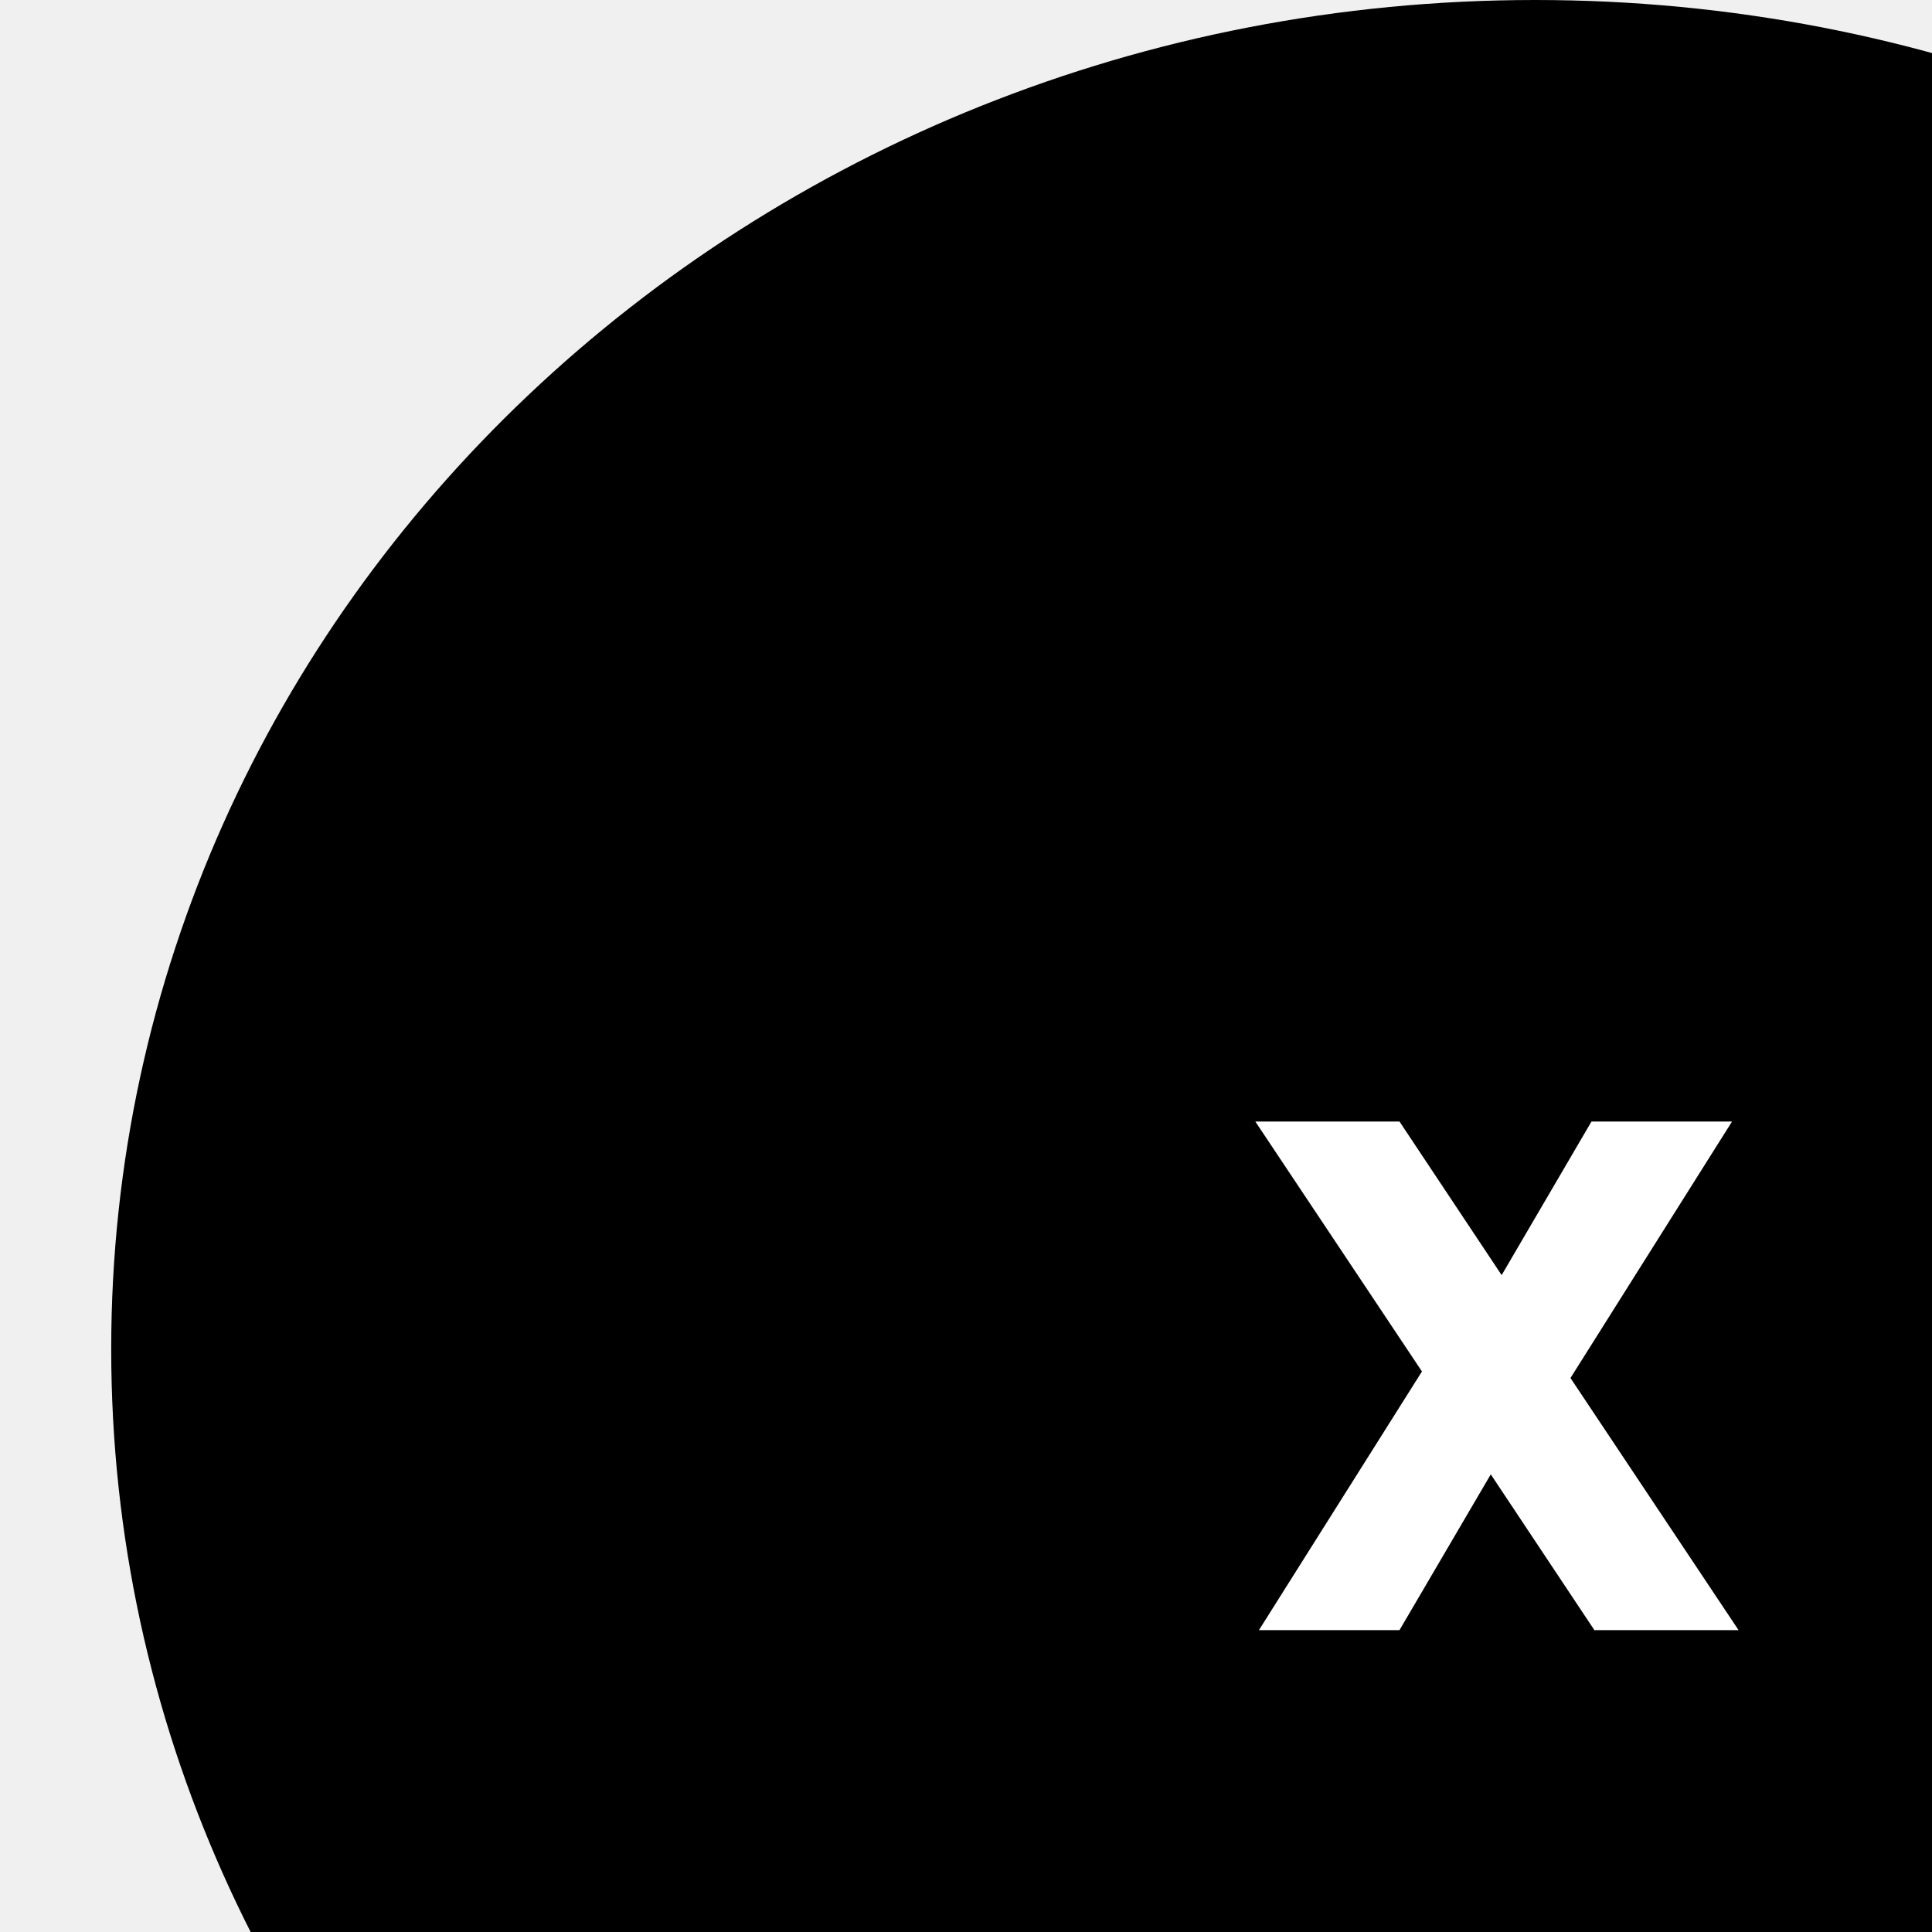
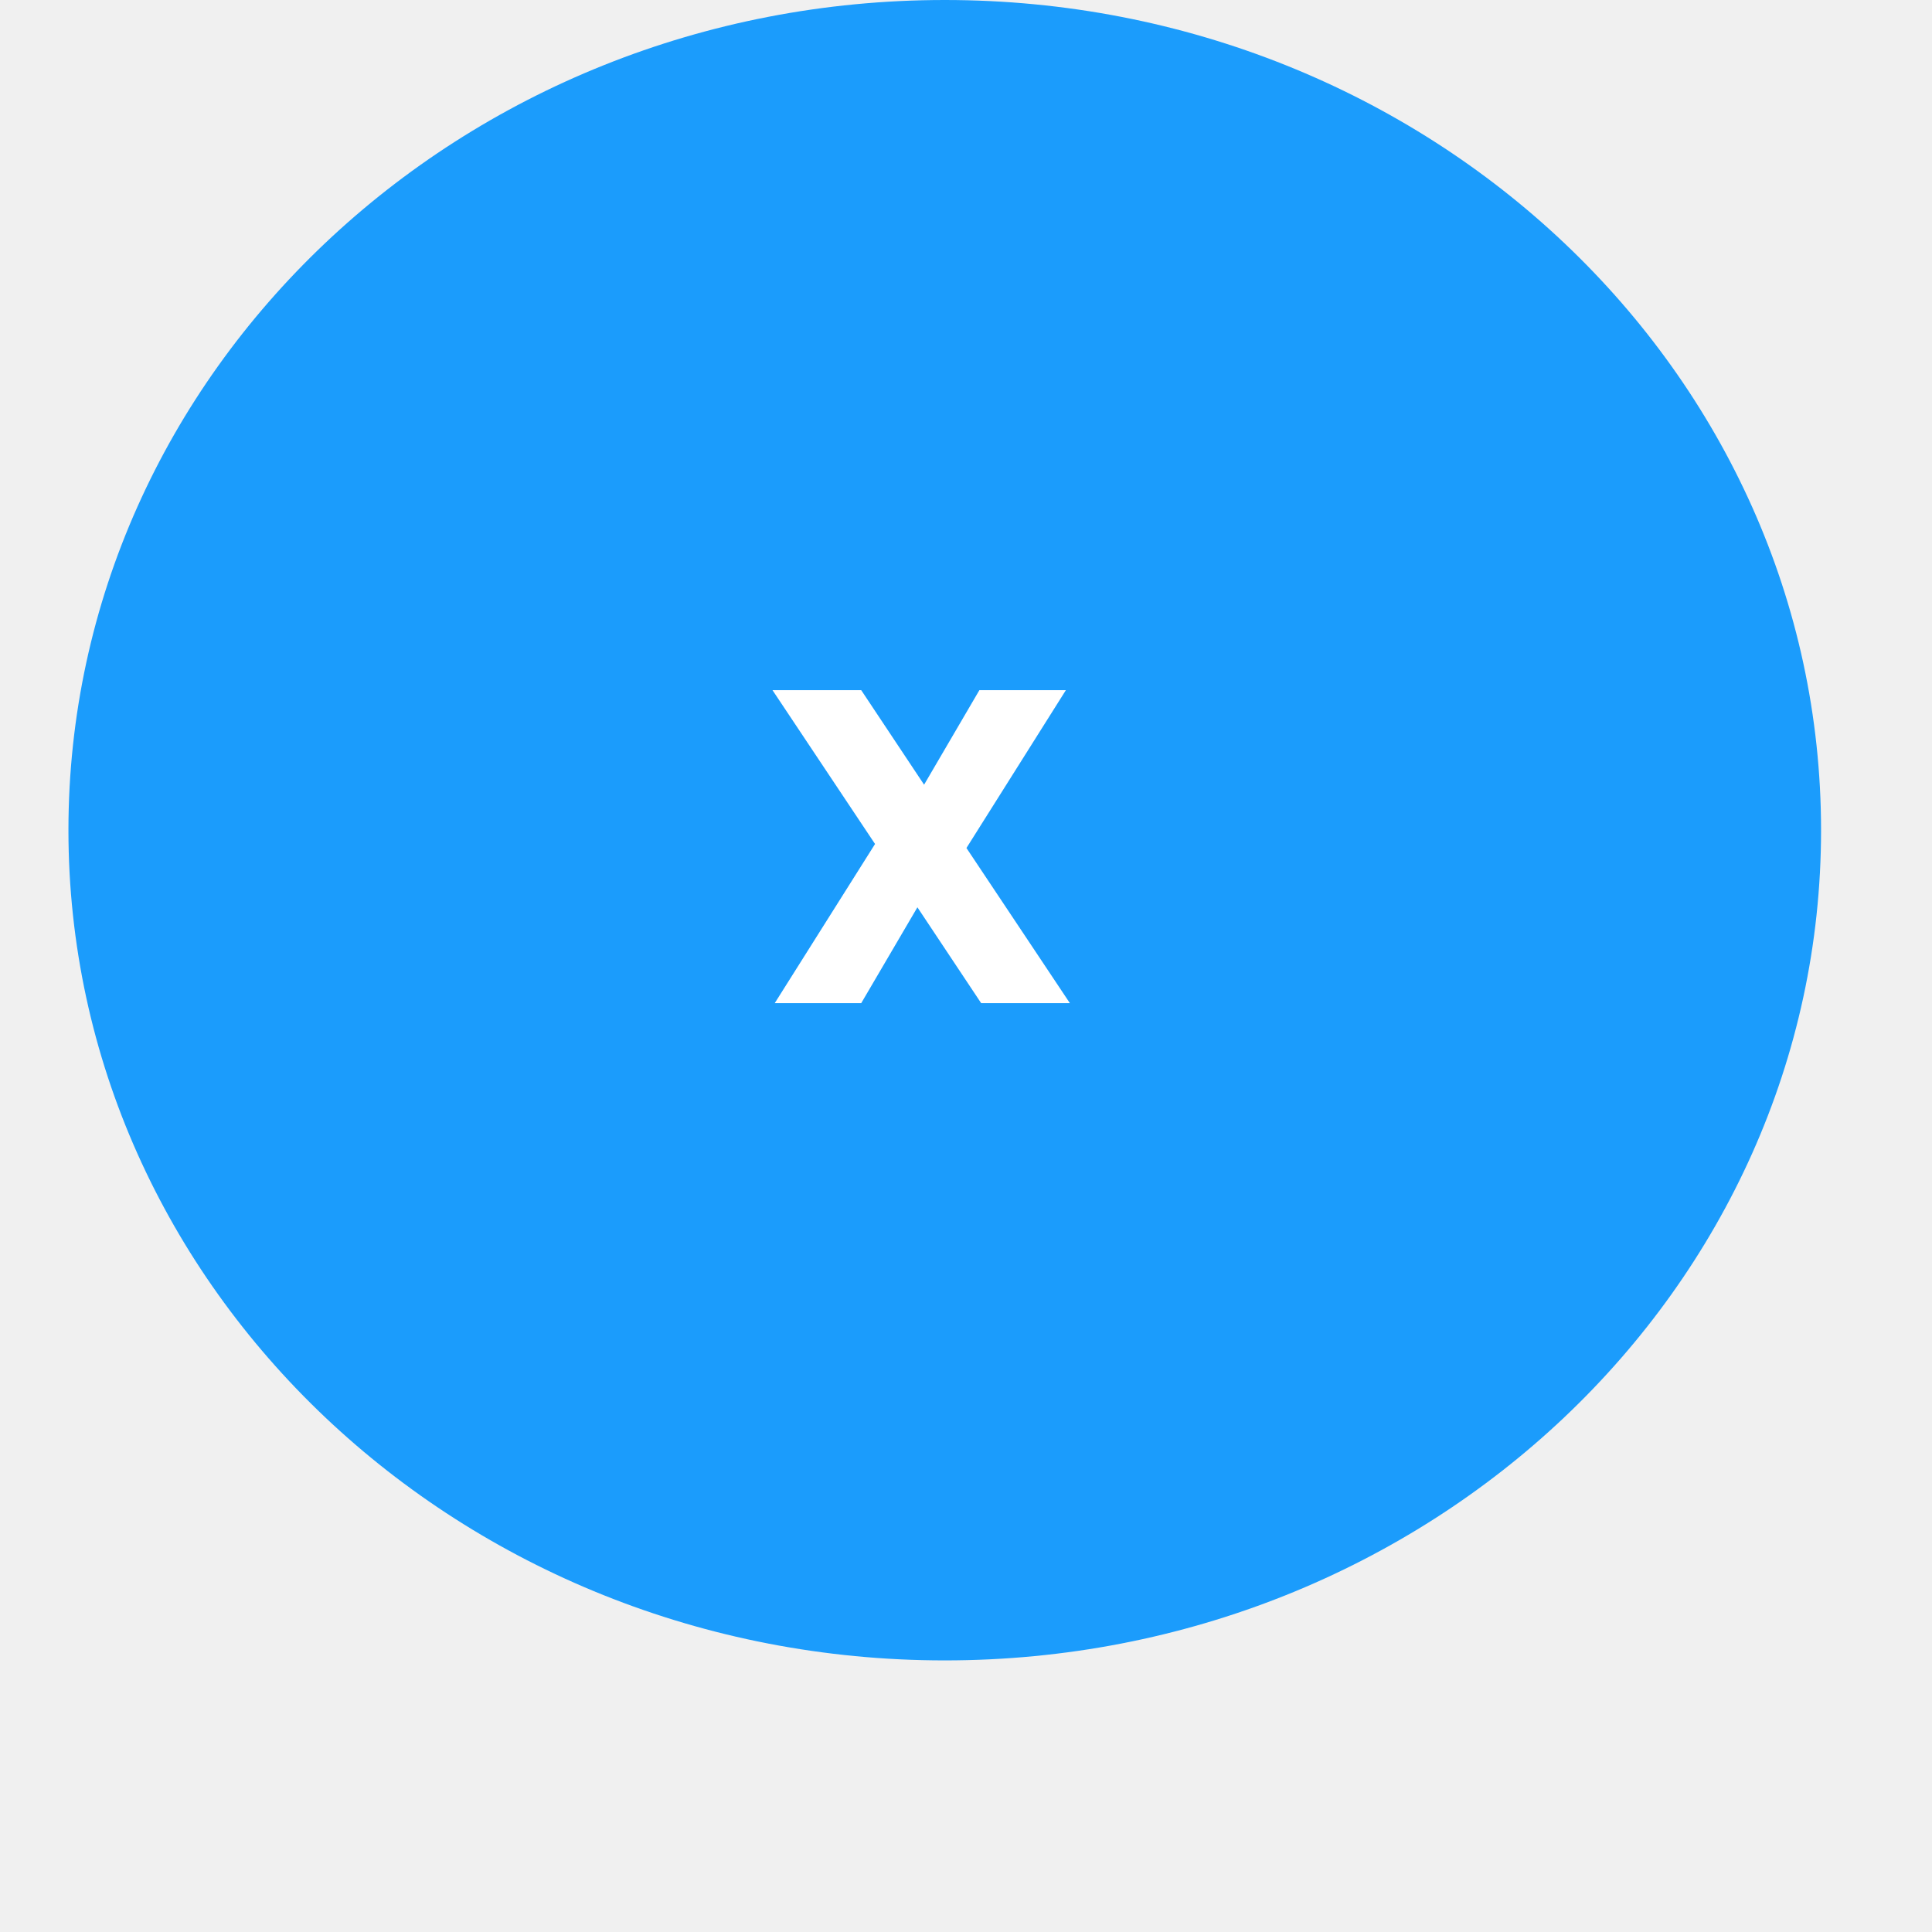
- <svg xmlns="http://www.w3.org/2000/svg" width="32" height="32" viewBox="0 0 32 32" fill="none">
-   <ellipse cx="25.428" cy="22.345" rx="23.586" ry="22.345" fill="black" />
+ <svg xmlns="http://www.w3.org/2000/svg" width="48" height="48" viewBox="0 0 52 52" fill="none">
+   <ellipse cx="25.428" cy="22.345" rx="23.586" ry="22.345" fill="#1B9CFC" />
  <path d="M26.408 27L24.692 24.42L23.18 27H20.852L23.552 22.716L20.792 18.576H23.18L24.872 21.12L26.36 18.576H28.688L26.012 22.824L28.796 27H26.408Z" fill="white" />
</svg>
